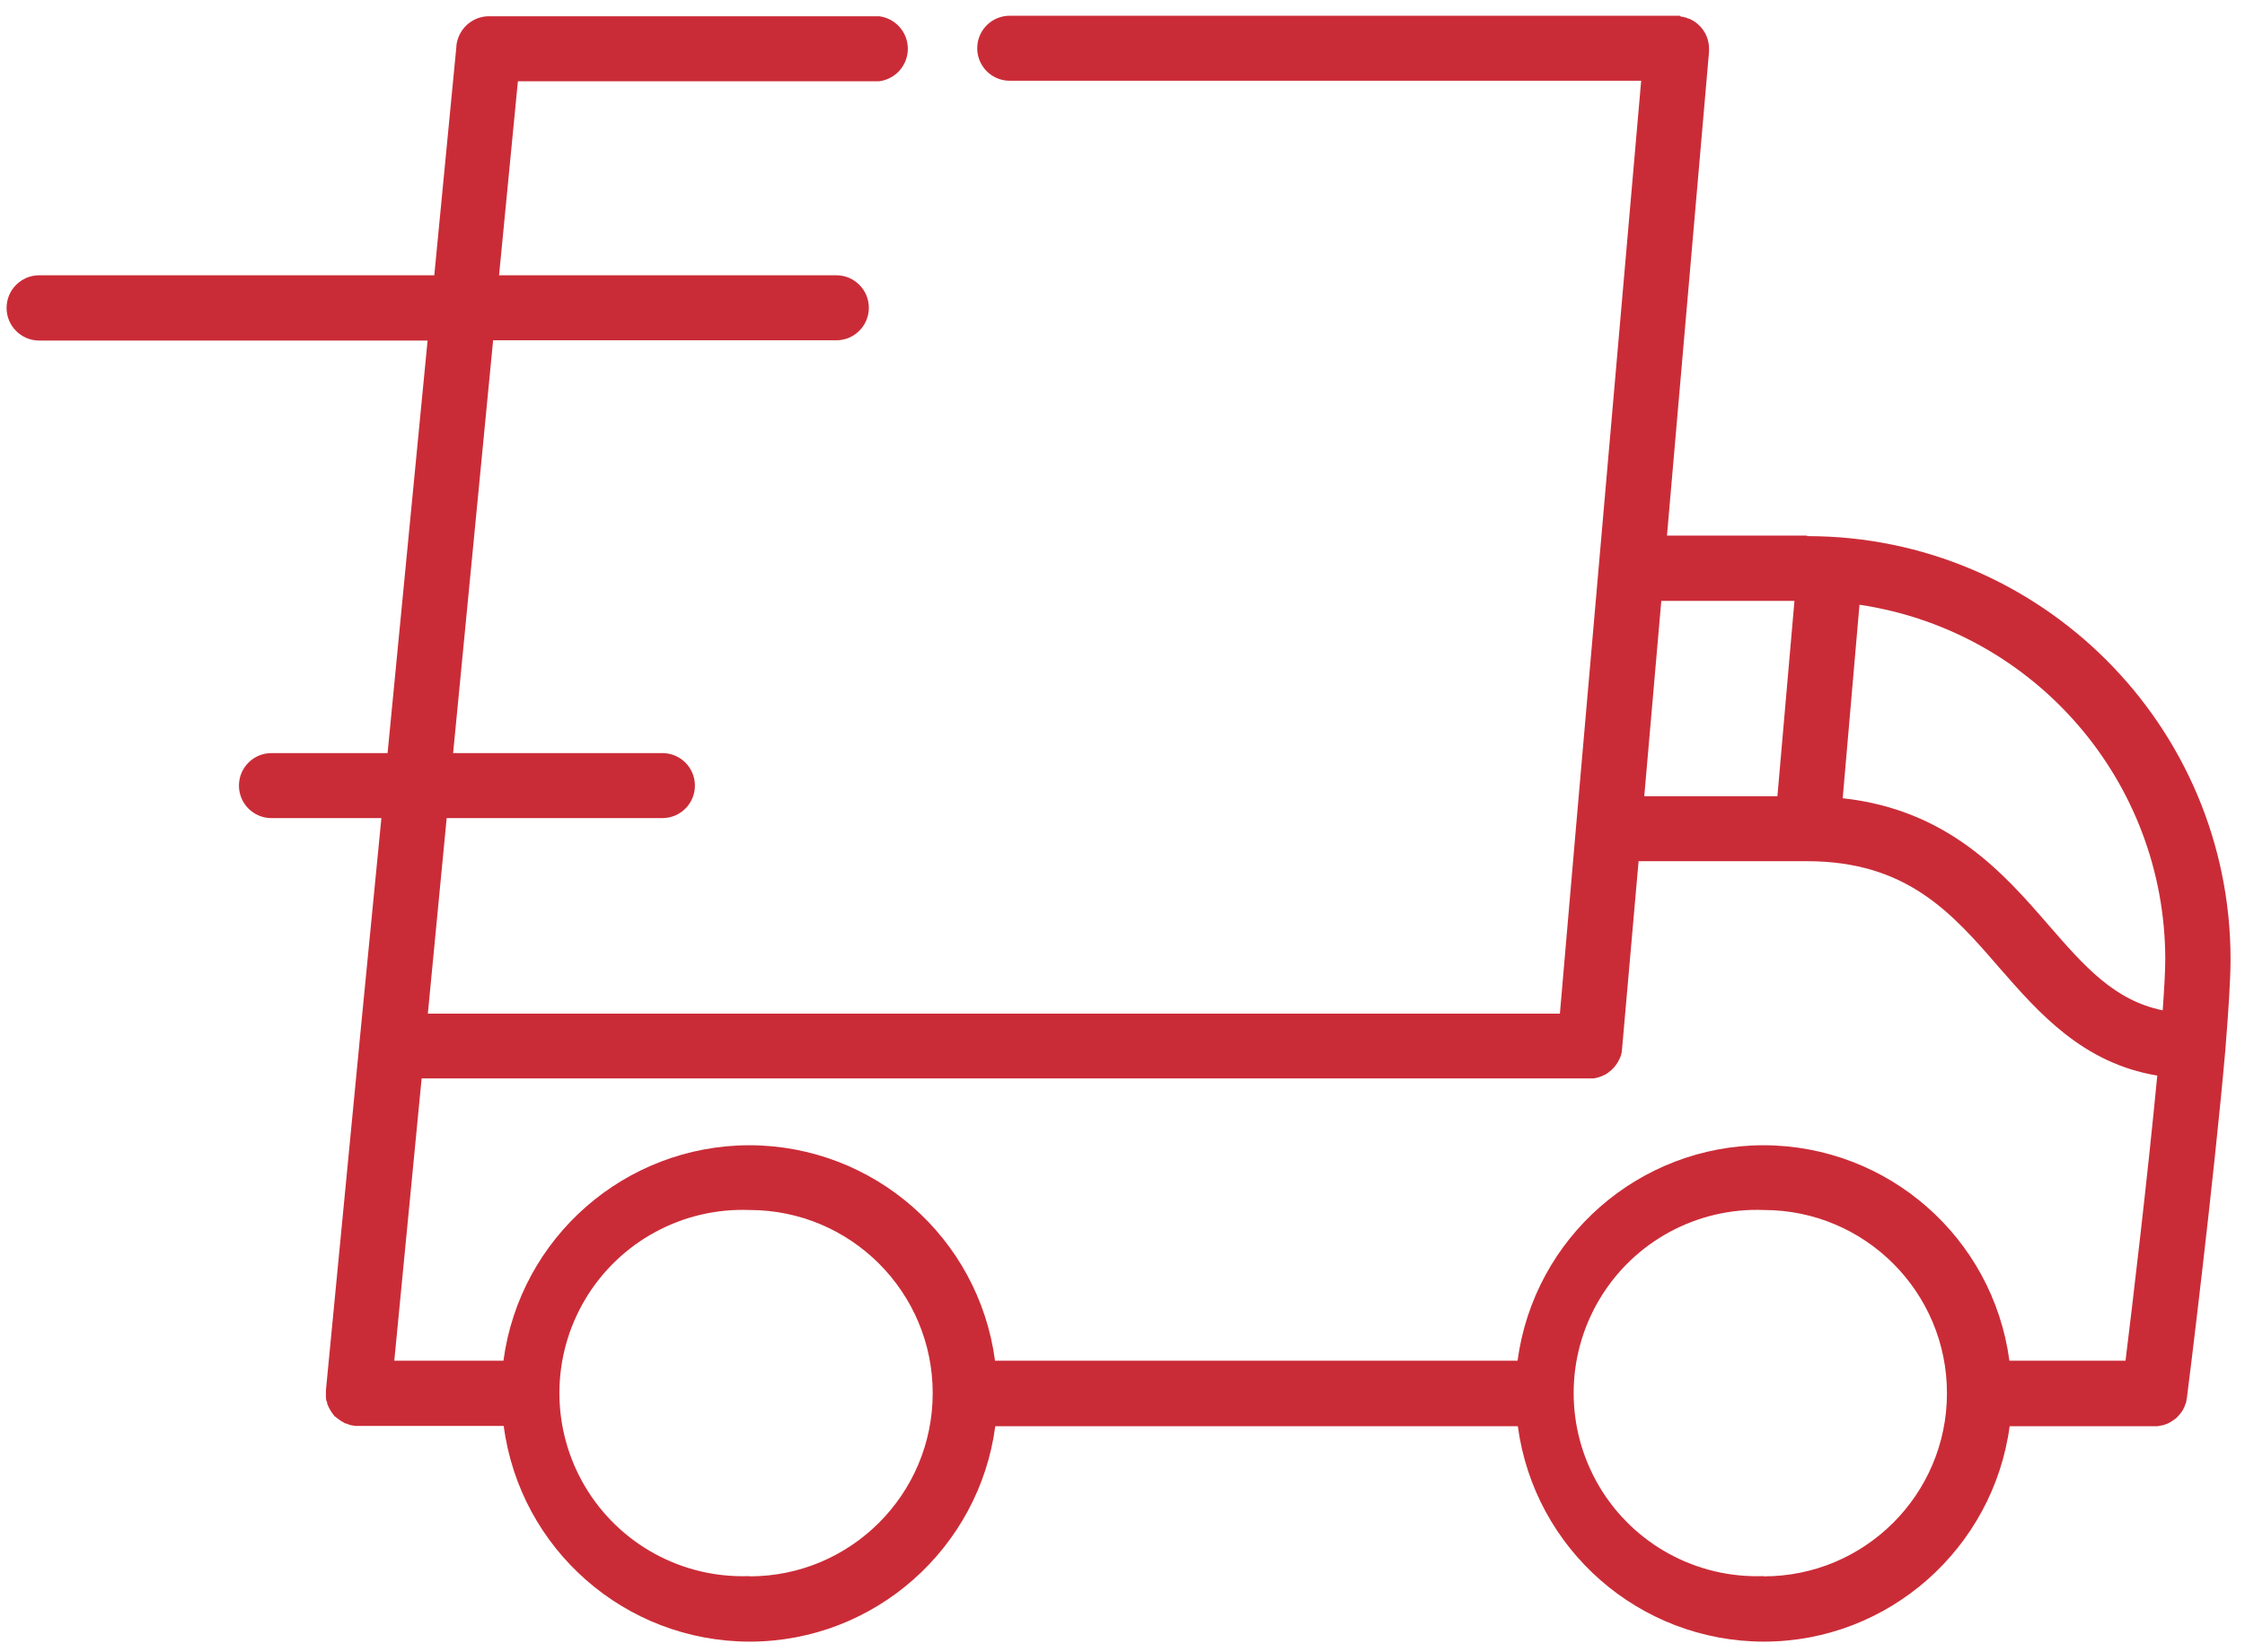
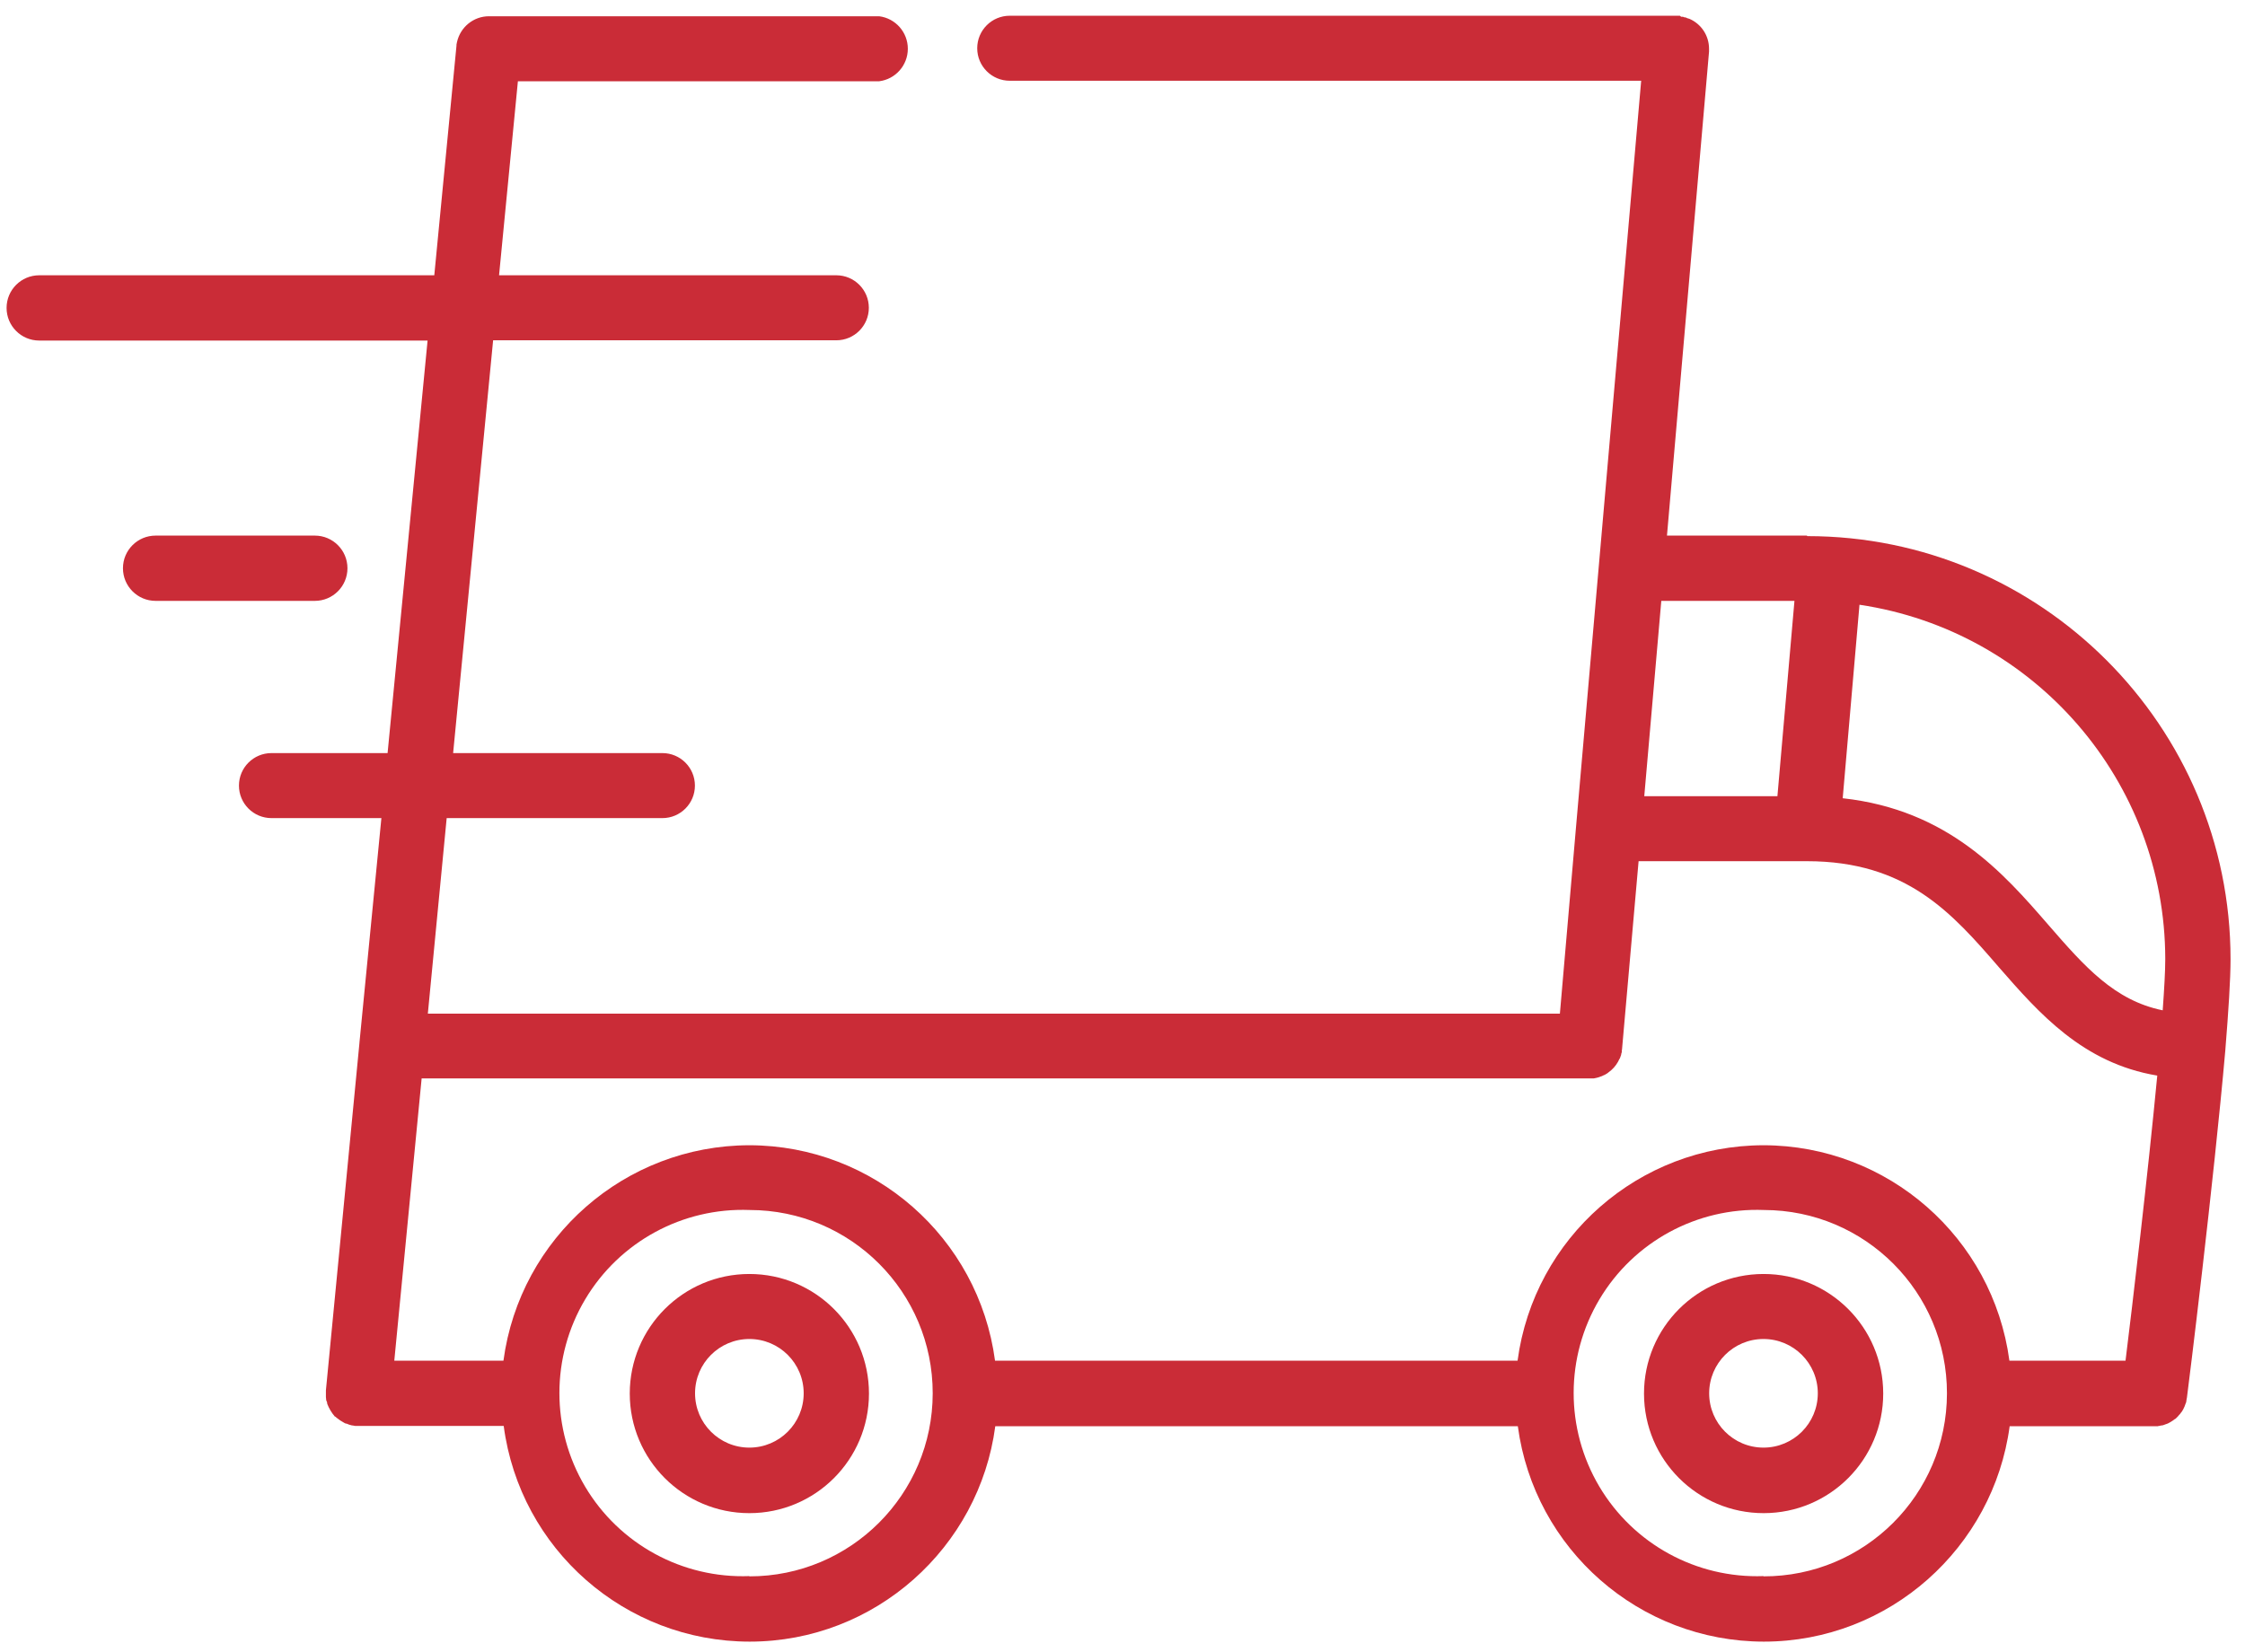
<svg xmlns="http://www.w3.org/2000/svg" width="87" height="64" fill="none">
  <path d="M70.02 20.76H64.6L66.23 2v-.11c0-.51-.3-.96-.76-1.16a1.22 1.22 0 0 0-.1-.03l-.03-.02-.07-.01-.05-.02h-.07L65.1.61H39.13a1.26 1.26 0 0 0 0 2.52H63.6L61.08 32l-.63 7.29H16.58l.73-7.58h8.36a1.26 1.26 0 1 0 0-2.52h-8.11l1.55-16h13.3a1.26 1.26 0 1 0 0-2.52H19.34l.73-7.52h14a1.27 1.27 0 0 0 0-2.52H18.95c-.6 0-1.11.42-1.24 1l-.02.1v.04l-.86 8.9H1.52a1.26 1.26 0 1 0 0 2.53h15.05l-1.55 15.99h-4.5a1.26 1.26 0 1 0 0 2.52h4.26l-.85 8.7v.01l-1.3 13.47v.26l.01.1v.02l.03.07.01.05v.02c.07.18.17.35.3.5H13l.04.04c.1.08.19.14.3.2l.06.03h.03l.1.04.11.03h.02l.11.02h5.75a9.62 9.62 0 0 0 9.53 8.36c4.87 0 8.9-3.65 9.52-8.35h20.25a9.63 9.63 0 0 0 9.53 8.35c4.87 0 8.9-3.65 9.53-8.35h5.75l.02-.01c.03 0 .06 0 .1-.02h.04l.07-.02.05-.02.06-.02.05-.02a1.56 1.56 0 0 0 .2-.12l.05-.04c.02 0 .03-.02.05-.03l.05-.05.03-.03.05-.06.03-.03.05-.07.02-.02a1.27 1.27 0 0 0 .11-.21l.01-.03.03-.08.02-.05.01-.07.01-.06.01-.05c.06-.43 1.04-8.36 1.49-13.49v-.01c.12-1.48.2-2.72.2-3.49 0-9.05-7.36-16.4-16.4-16.4Zm-5.64 2.53h5.16l-.66 7.57h-5.16l.66-7.57Zm-35.34 37.8a7.1 7.1 0 1 1 .01-14.19 7.1 7.1 0 0 1-.01 14.2Zm39.3 0a7.1 7.1 0 1 1 .02-14.19 7.1 7.1 0 0 1-.02 14.2Zm14.03-8.35h-4.5a9.63 9.63 0 0 0-9.53-8.35 9.63 9.63 0 0 0-9.53 8.35H38.56a9.62 9.62 0 0 0-9.52-8.35 9.63 9.63 0 0 0-9.53 8.35h-4.23l1.06-10.94h45.42l.1-.02.04-.01.07-.02.05-.02.06-.02.06-.03.05-.02.05-.03.05-.03.05-.04a1.24 1.24 0 0 0 .36-.4l.02-.04.03-.06.03-.05.02-.06.02-.05.01-.06.02-.06v-.06l.01-.06v-.01l.64-7.27h6.52c3.87 0 5.62 2 7.46 4.13 1.53 1.75 3.23 3.7 6.12 4.18-.37 3.89-.96 8.87-1.23 11.05Zm1.44-13.58c-1.87-.38-3.03-1.7-4.42-3.3-1.75-2.02-3.89-4.47-7.98-4.92l.65-7.5a13.9 13.9 0 0 1 11.85 13.73c0 .48-.04 1.16-.1 2Z" fill="#CA2C37" />
+   <path d="M29.04 49.38a4.63 4.63 0 1 0 0 9.27 4.63 4.63 0 0 0 0-9.27Zm0 6.73a2.1 2.1 0 1 1 0-4.21 2.1 2.1 0 0 1 0 4.21ZM68.34 49.38a4.63 4.63 0 1 0 .01 9.27 4.63 4.63 0 0 0-.01-9.27Zm0 6.73a2.1 2.1 0 1 1 0-4.21 2.1 2.1 0 0 1 0 4.21ZM12.2 20.76H6.03a1.26 1.26 0 1 0 0 2.53h6.17a1.26 1.26 0 1 0 0-2.53Z" fill="#CA2C37" />
</svg>
